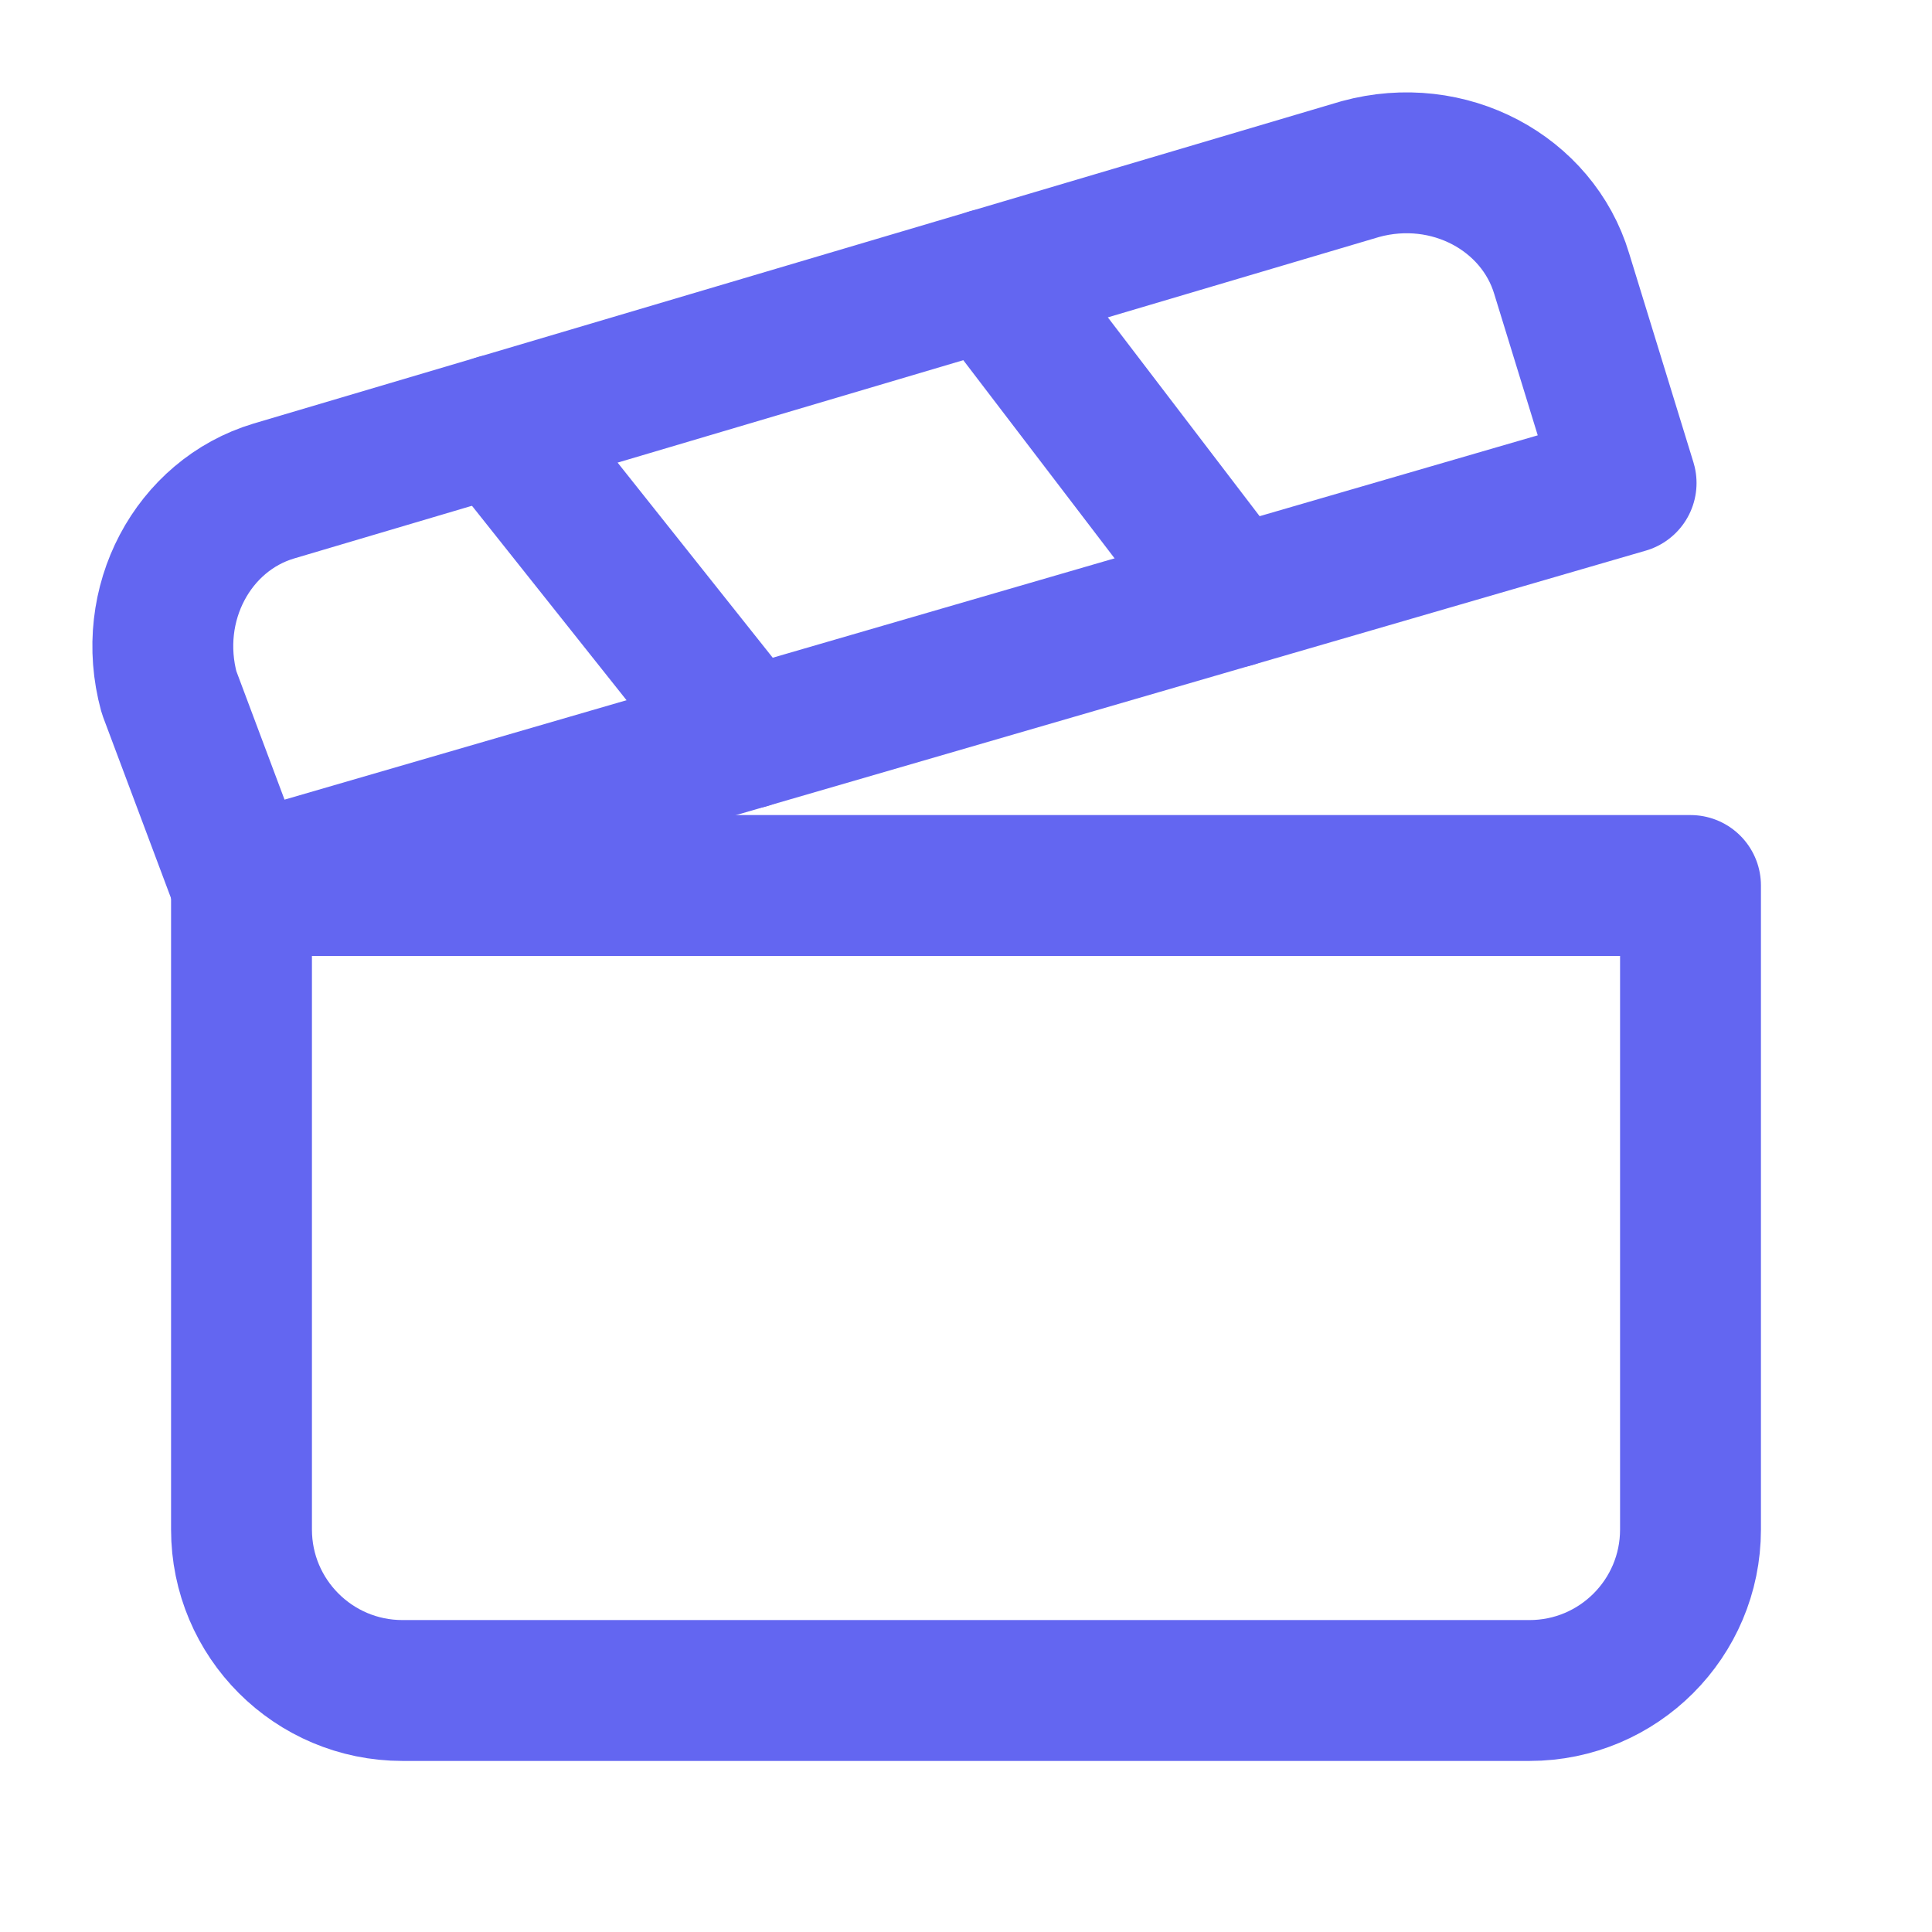
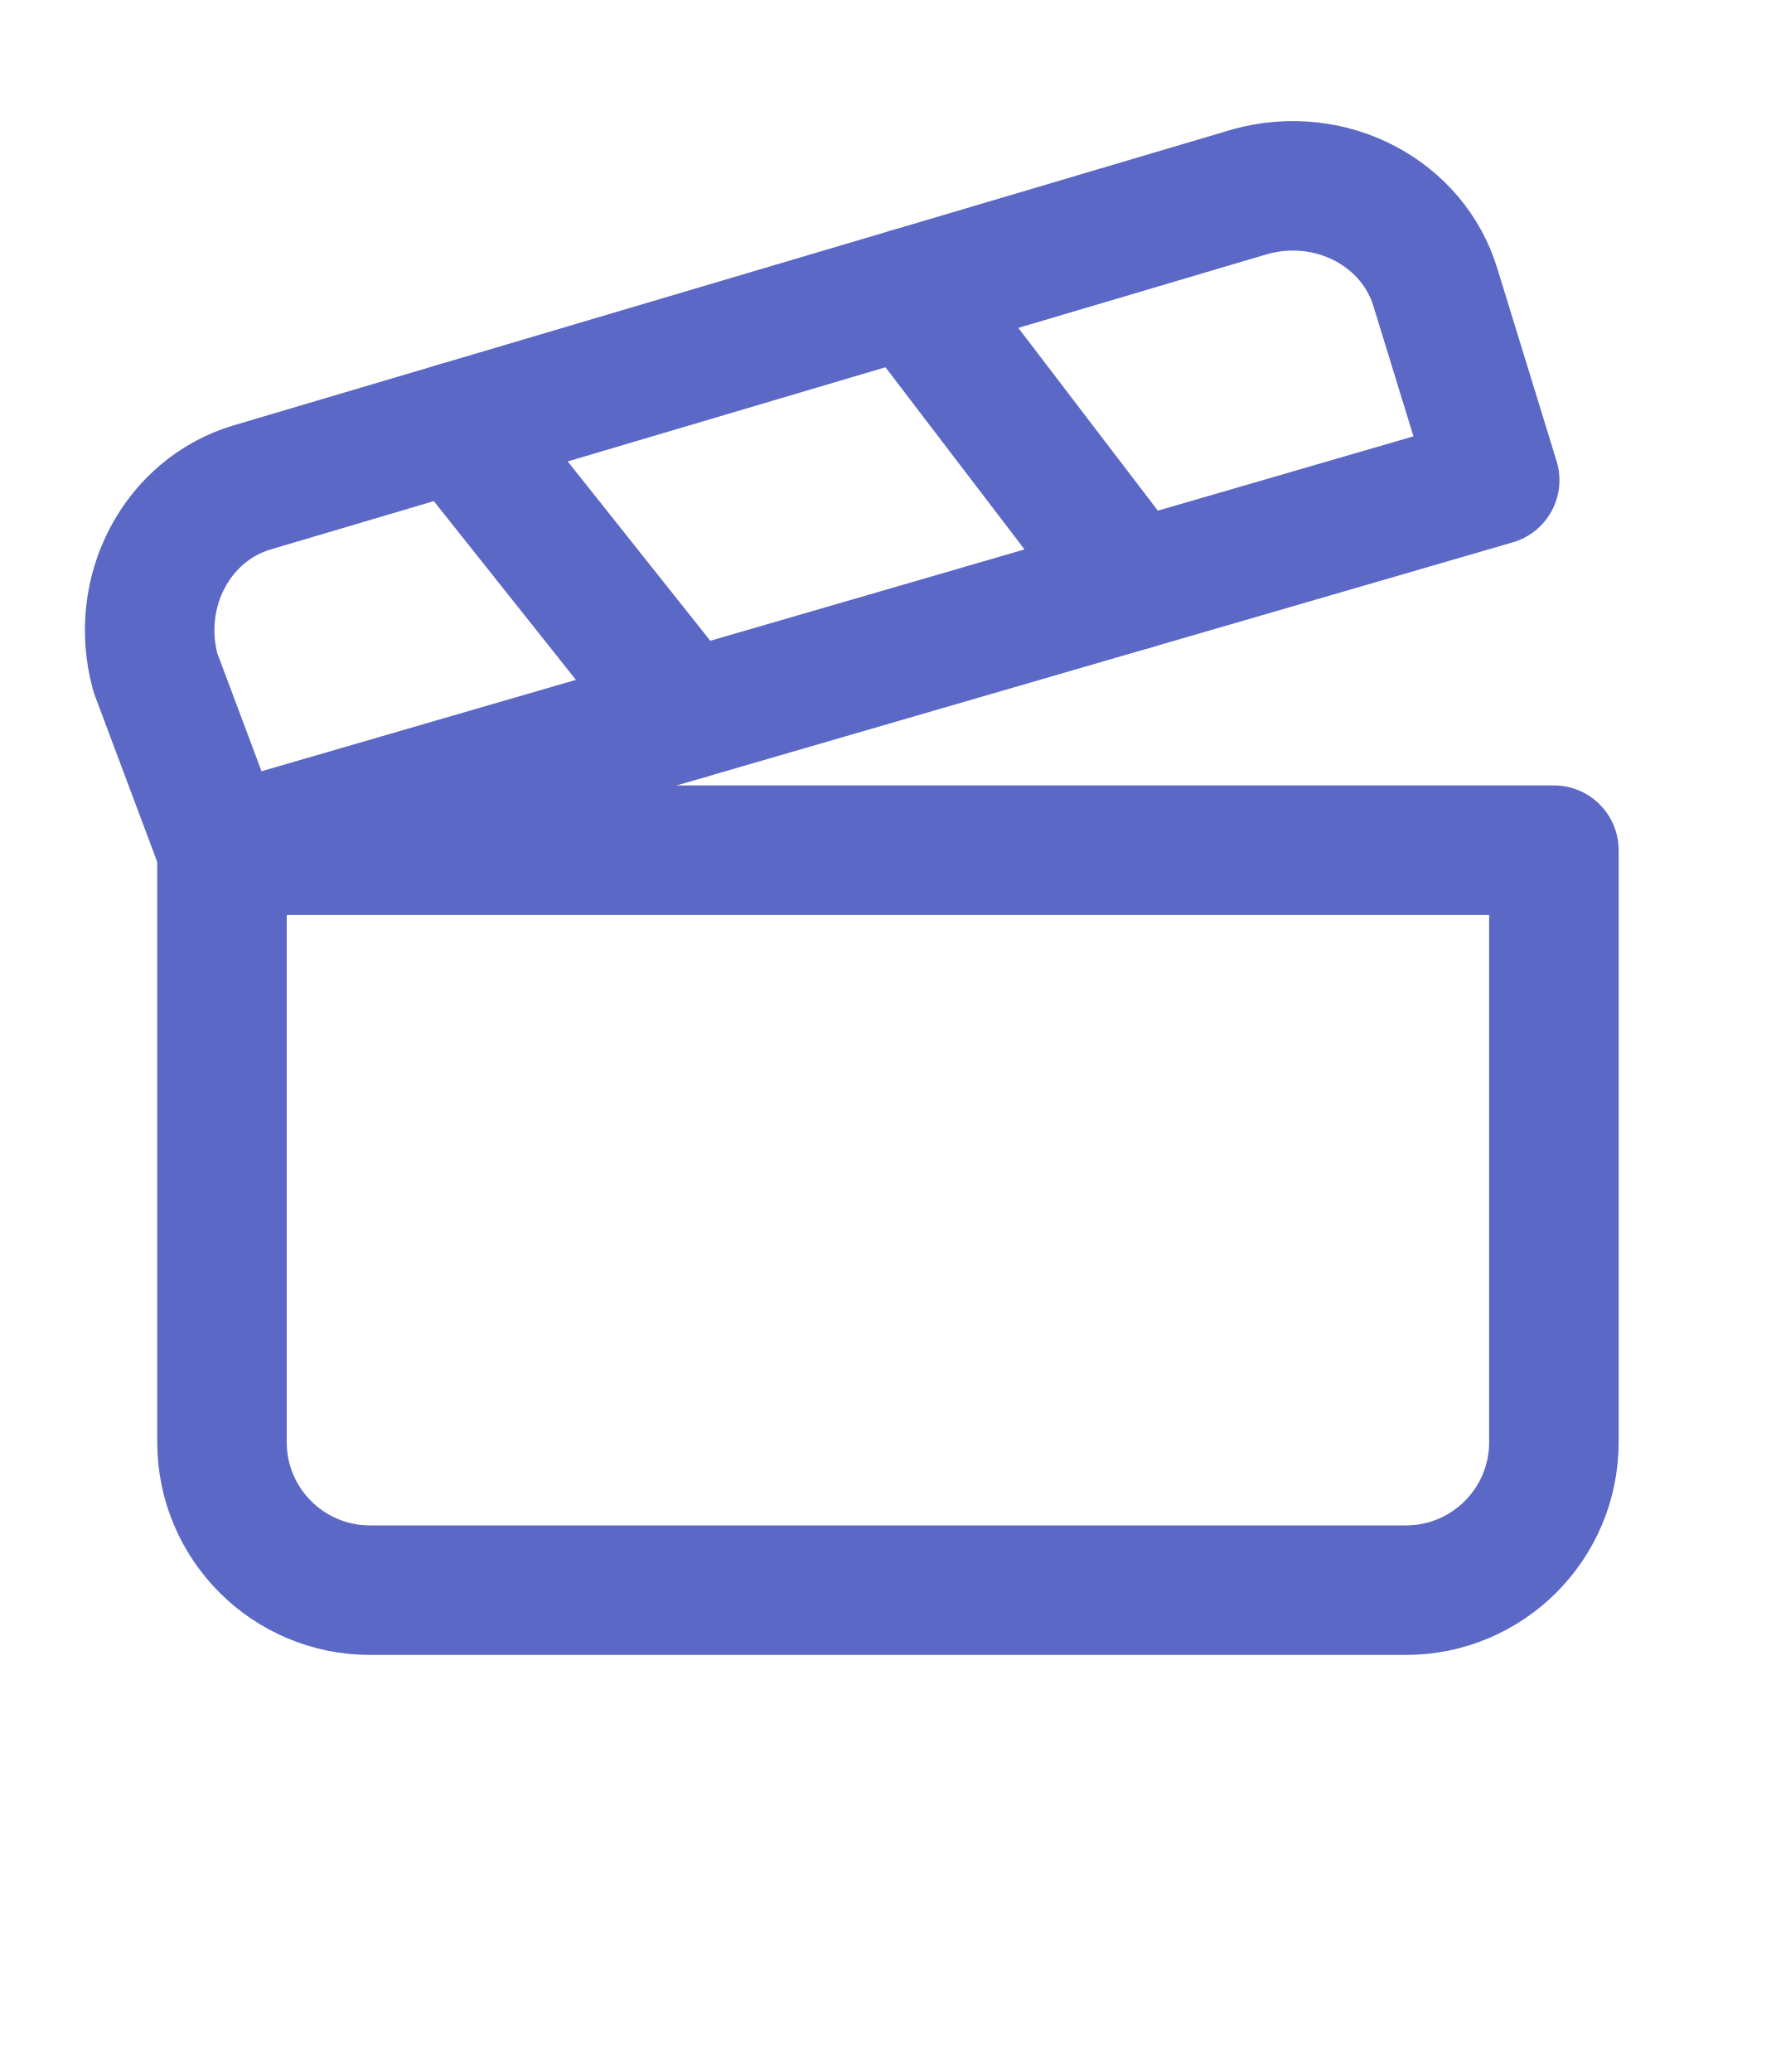
- <svg xmlns="http://www.w3.org/2000/svg" width="24" height="24" viewBox="0 0 24 24" fill="none" stroke="#6366f1" stroke-width="1.75" stroke-linecap="round" stroke-linejoin="round">
-   <path d="m12.296 3.464 3.02 3.956" />
-   <path d="M20.2 6 3 11l-.9-2.4c-.3-1.1.3-2.2 1.3-2.5l13.5-4c1.1-.3 2.2.3 2.5 1.3z" />
-   <path d="M3 11h18v8a2 2 0 0 1-2 2H5a2 2 0 0 1-2-2z" />
-   <path d="m6.18 5.276 3.1 3.899" />
+ <svg xmlns="http://www.w3.org/2000/svg" width="24" height="28" viewBox="0 0 24 28" fill="none" stroke="#5b68c6" stroke-width="1.75" stroke-linecap="round" stroke-linejoin="round">
+   <g transform="translate(0 0.488746)">
+     <path d="m12.296 3.464 3.02 3.956" />
+     <path d="M20.2 6 3 11l-.9-2.4c-.3-1.1.3-2.2 1.3-2.5l13.5-4c1.1-.3 2.2.3 2.5 1.3z" />
+     <path d="M3 11h18v8a2 2 0 0 1-2 2H5a2 2 0 0 1-2-2z" />
+     <path d="m6.18 5.276 3.1 3.899" />
+   </g>
</svg>
